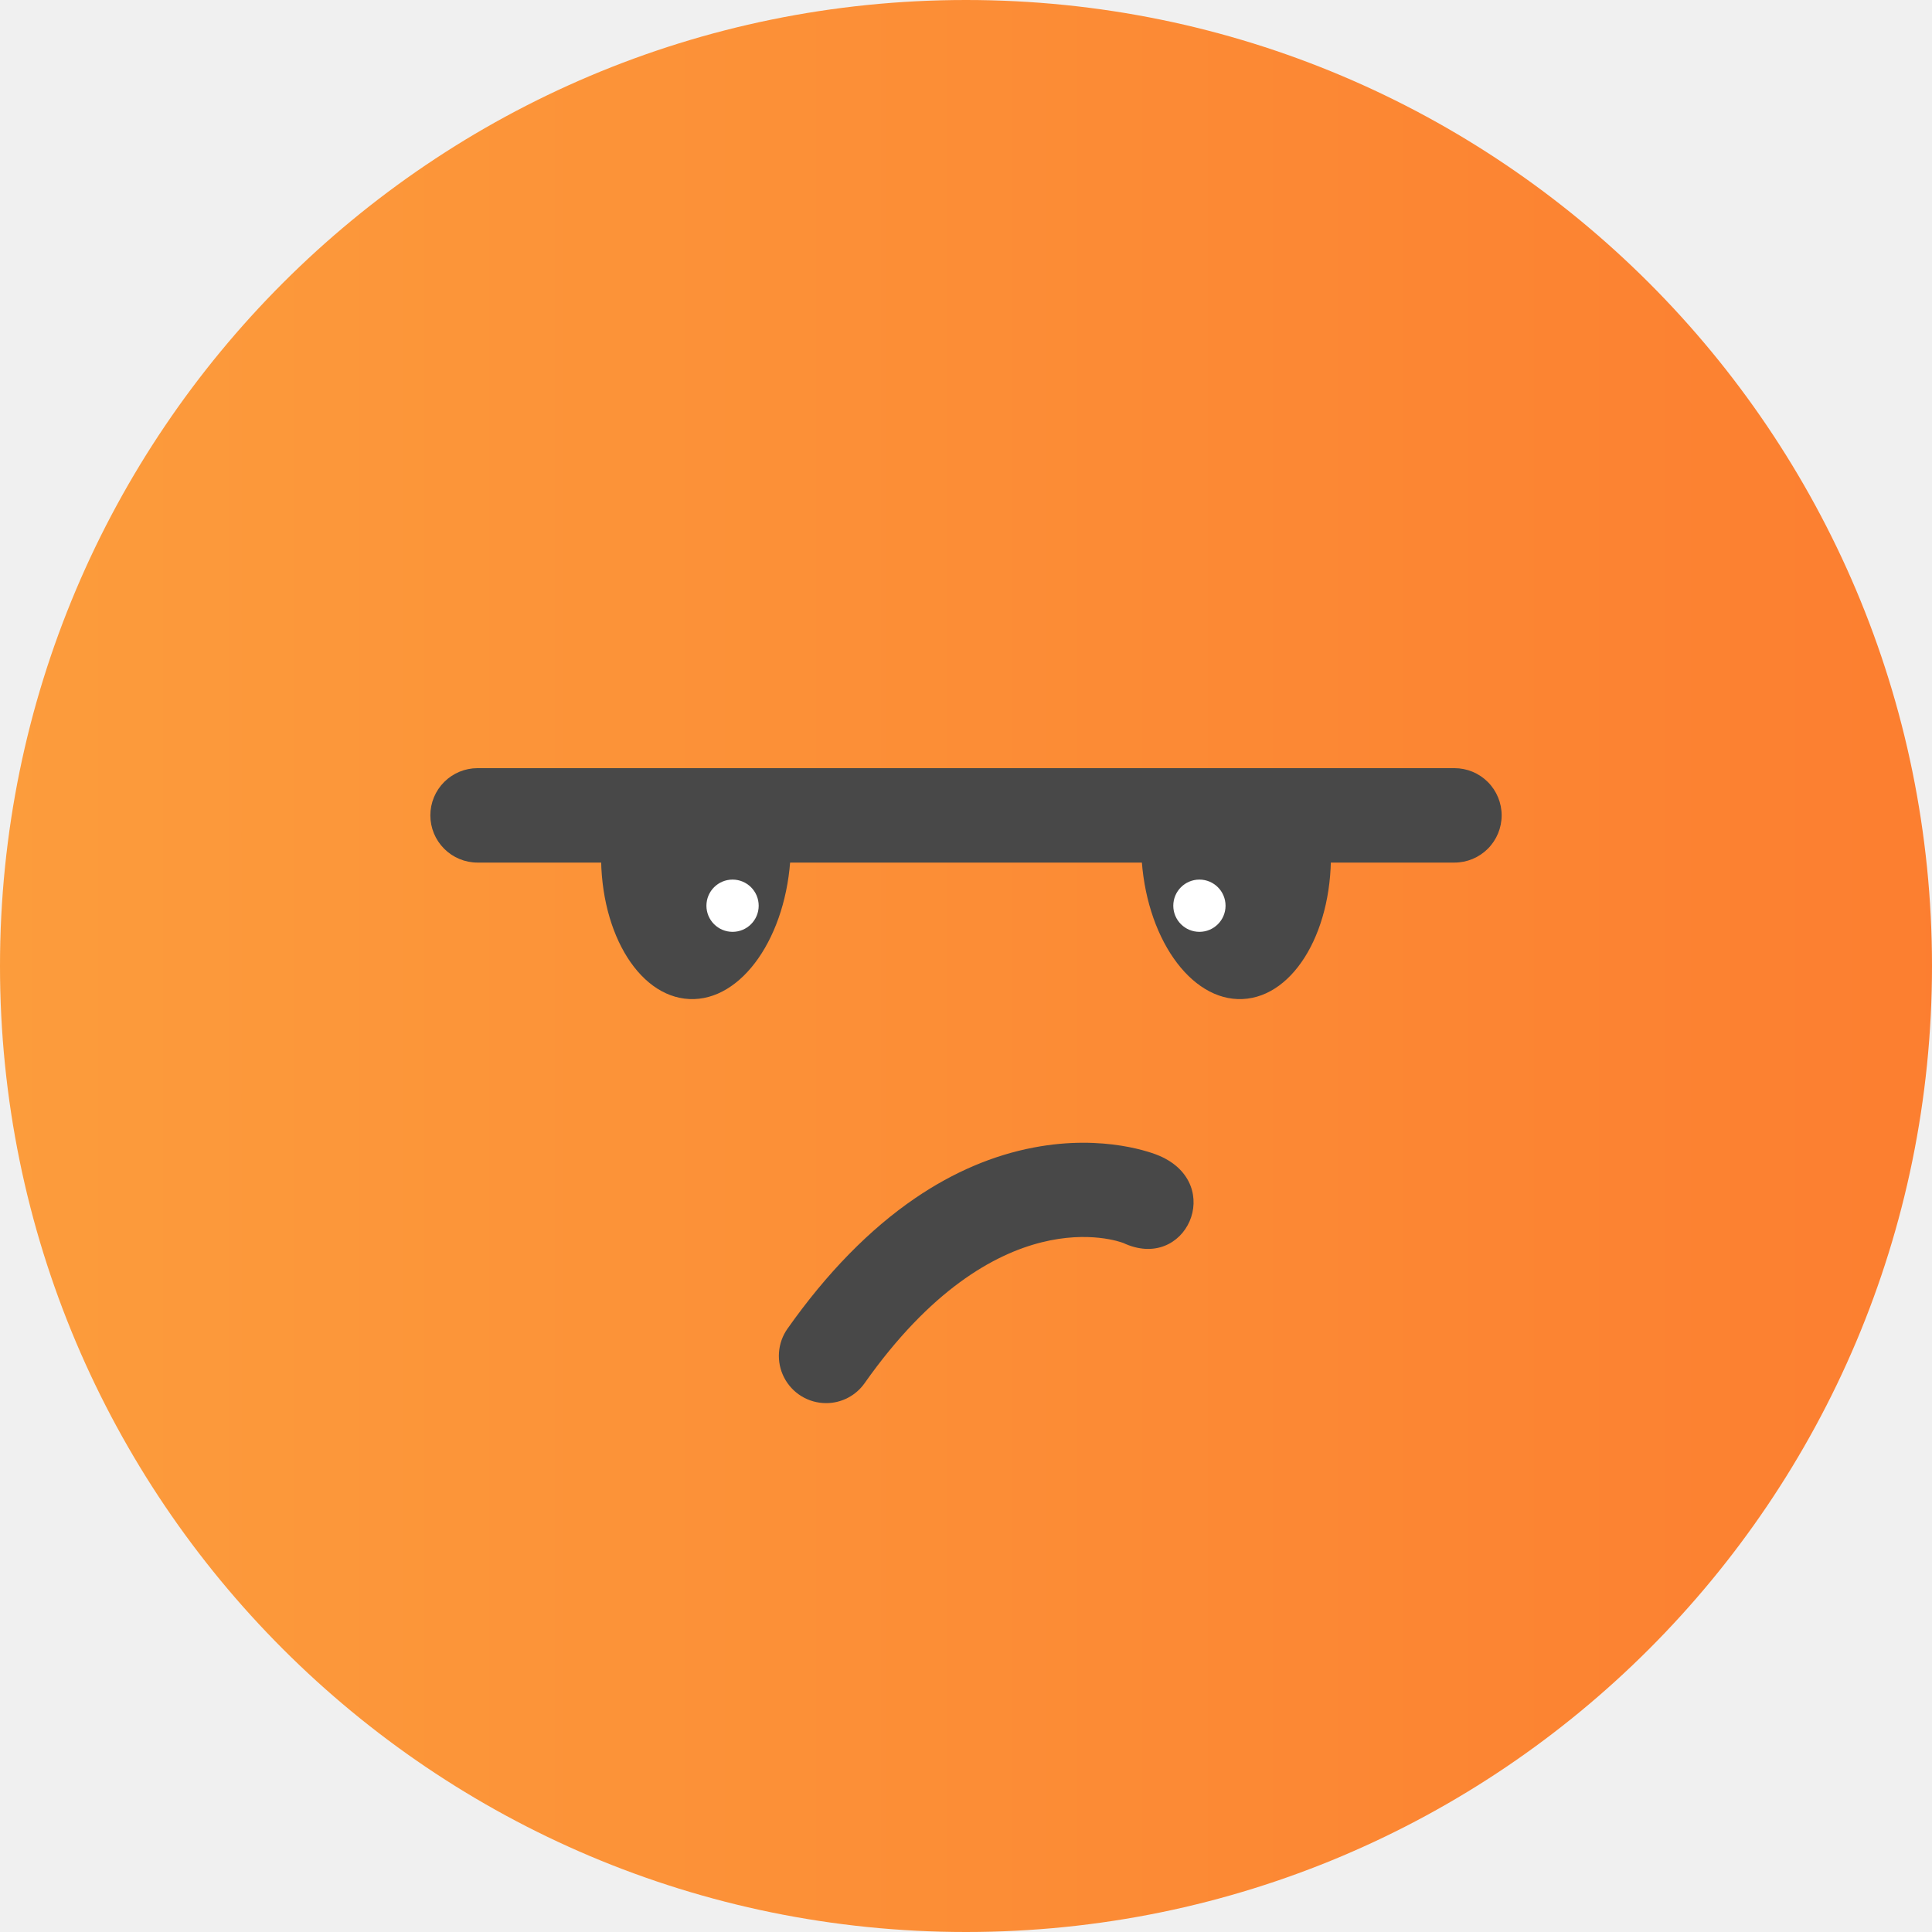
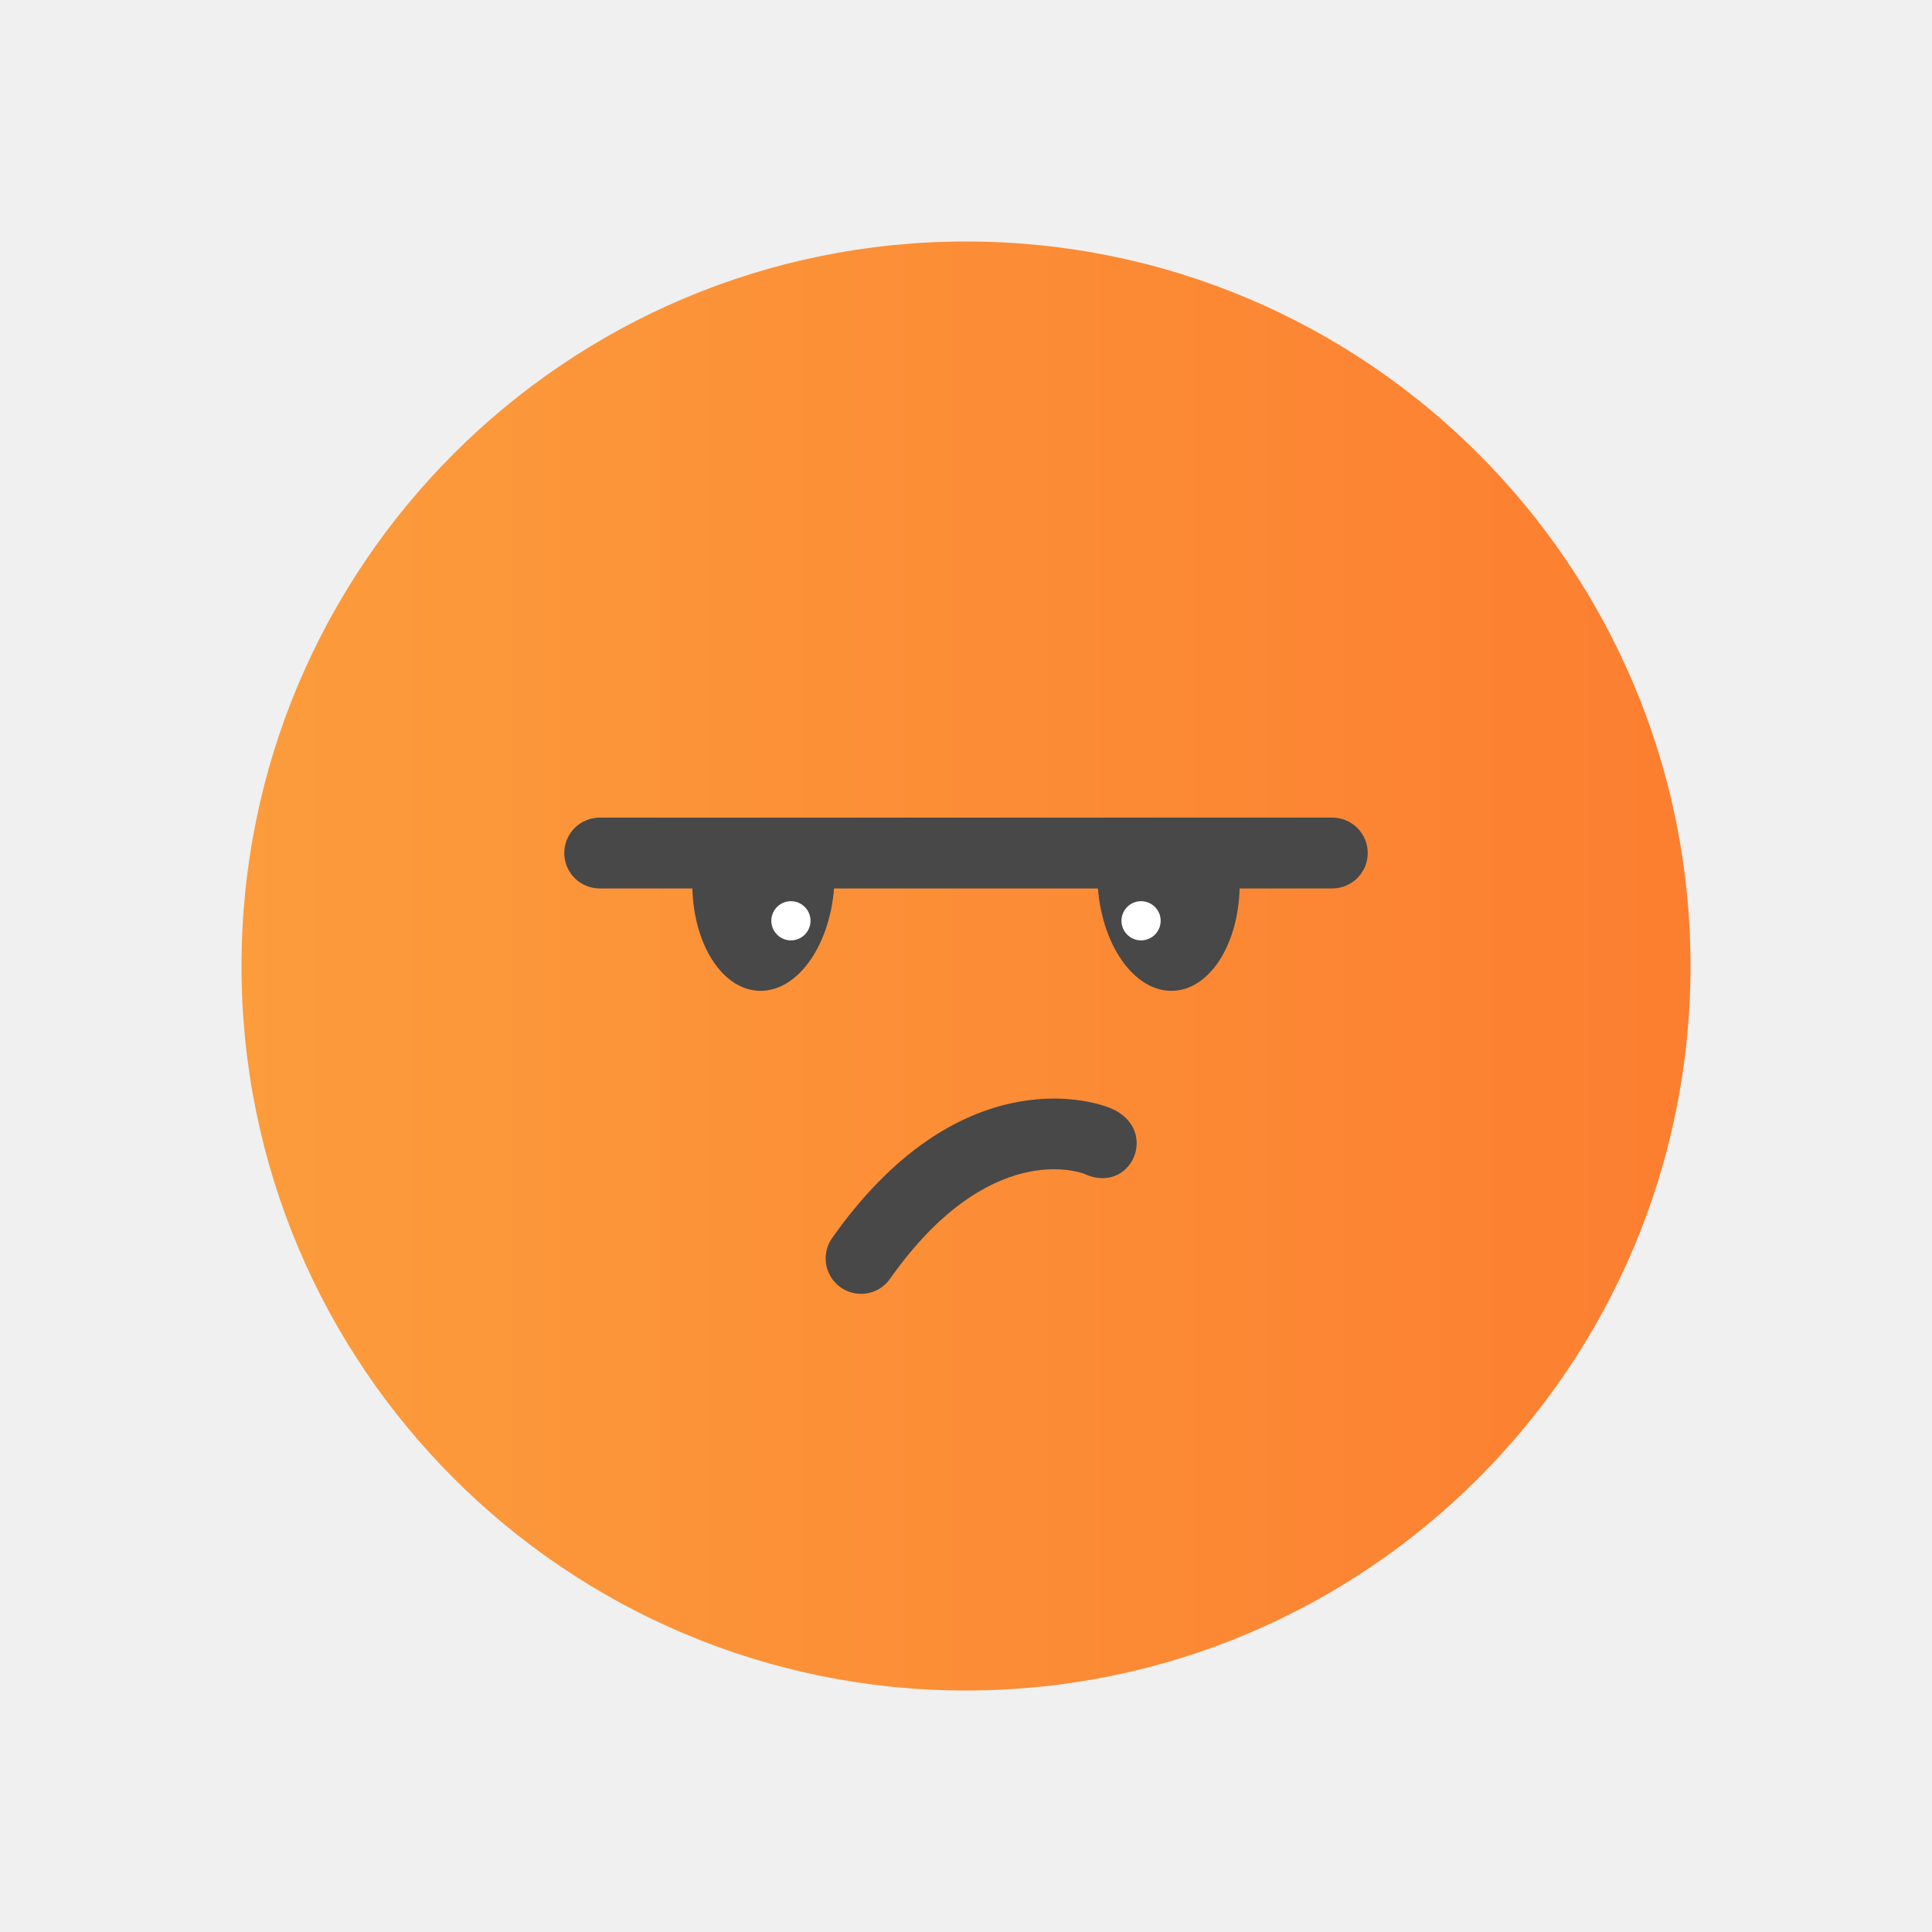
- <svg xmlns="http://www.w3.org/2000/svg" width="150" height="150" viewBox="0 0 150 150" fill="none">
-   <g clip-path="url(#clip0_1_48)">
-     <path d="M75 150C116.421 150 150 116.421 150 75C150 33.579 116.421 0 75 0C33.579 0 0 33.579 0 75C0 116.421 33.579 150 75 150Z" fill="url(#paint0_linear_1_48)" fill-opacity="0.8" />
-     <path d="M61.386 66.298C61.105 72.702 57.598 77.749 53.528 77.566C49.459 77.383 46.404 72.067 46.685 65.663C46.966 59.259 50.473 64.16 54.543 64.331C58.612 64.502 61.668 59.895 61.386 66.298Z" fill="#484848" />
-     <path d="M56.876 72.348C57.996 72.348 58.904 71.44 58.904 70.32C58.904 69.199 57.996 68.291 56.876 68.291C55.755 68.291 54.847 69.199 54.847 70.32C54.847 71.44 55.755 72.348 56.876 72.348Z" fill="white" />
-     <path d="M88.614 66.298C88.895 72.702 92.402 77.749 96.472 77.566C100.541 77.383 103.597 72.067 103.315 65.663C103.034 59.259 99.527 64.16 95.457 64.331C91.388 64.502 88.333 59.895 88.614 66.298Z" fill="#484848" />
-     <path d="M93.123 72.348C94.243 72.348 95.151 71.44 95.151 70.32C95.151 69.199 94.243 68.291 93.123 68.291C92.002 68.291 91.094 69.199 91.094 70.32C91.094 71.44 92.002 72.348 93.123 72.348Z" fill="white" />
-     <path d="M112.921 66.971H37.078C36.106 66.971 35.173 66.585 34.486 65.897C33.798 65.21 33.412 64.277 33.412 63.305C33.412 62.333 33.798 61.4 34.486 60.713C35.173 60.025 36.106 59.639 37.078 59.639H112.921C113.894 59.639 114.826 60.025 115.514 60.713C116.201 61.4 116.588 62.333 116.588 63.305C116.588 64.277 116.201 65.21 115.514 65.897C114.826 66.585 113.894 66.971 112.921 66.971Z" fill="#484848" />
-     <path d="M64.136 108.938C63.464 108.938 62.805 108.753 62.231 108.404C61.657 108.055 61.191 107.554 60.882 106.958C60.572 106.361 60.433 105.691 60.479 105.021C60.525 104.351 60.754 103.706 61.142 103.157C64.185 98.843 67.521 95.434 71.053 93.026C74.01 91.01 77.102 89.69 80.267 89.091C85.779 88.04 89.604 89.555 90.02 89.739C95.153 91.951 92.073 98.831 87.172 96.485L87.221 96.509C86.818 96.35 77.347 92.904 67.13 107.386C66.793 107.867 66.345 108.259 65.823 108.529C65.302 108.8 64.723 108.94 64.136 108.938Z" fill="#484848" />
+ <svg xmlns="http://www.w3.org/2000/svg" width="200" height="200" viewBox="0 0 200 200" fill="none">
+   <g clip-path="url(#clip0_17_60)">
+     <path d="M100 175C141.421 175 175 141.421 175 100C175 58.579 141.421 25 100 25C58.579 25 25 58.579 25 100C25 141.421 58.579 175 100 175Z" fill="url(#paint0_linear_17_60)" fill-opacity="0.8" />
+     <path d="M86.386 91.298C86.105 97.702 82.598 102.749 78.528 102.566C74.459 102.383 71.404 97.067 71.685 90.663C71.966 84.259 75.473 89.16 79.543 89.331C83.612 89.502 86.668 84.894 86.386 91.298Z" fill="#484848" />
+     <path d="M81.876 97.348C82.996 97.348 83.904 96.44 83.904 95.32C83.904 94.199 82.996 93.291 81.876 93.291C80.755 93.291 79.847 94.199 79.847 95.32C79.847 96.44 80.755 97.348 81.876 97.348Z" fill="white" />
+     <path d="M113.614 91.298C113.895 97.702 117.402 102.749 121.472 102.566C125.541 102.383 128.597 97.067 128.315 90.663C128.034 84.259 124.527 89.16 120.457 89.331C116.388 89.502 113.333 84.894 113.614 91.298Z" fill="#484848" />
+     <path d="M118.123 97.348C119.243 97.348 120.151 96.44 120.151 95.32C120.151 94.199 119.243 93.291 118.123 93.291C117.002 93.291 116.094 94.199 116.094 95.32C116.094 96.44 117.002 97.348 118.123 97.348Z" fill="white" />
+     <path d="M137.921 91.971H62.078C61.106 91.971 60.173 91.585 59.486 90.897C58.798 90.21 58.412 89.277 58.412 88.305C58.412 87.333 58.798 86.4 59.486 85.713C60.173 85.025 61.106 84.639 62.078 84.639H137.921C138.894 84.639 139.826 85.025 140.514 85.713C141.201 86.4 141.588 87.333 141.588 88.305C141.588 89.277 141.201 90.21 140.514 90.897C139.826 91.585 138.894 91.971 137.921 91.971Z" fill="#484848" />
+     <path d="M89.136 133.938C88.464 133.938 87.805 133.753 87.231 133.404C86.657 133.055 86.191 132.554 85.882 131.958C85.573 131.361 85.433 130.691 85.479 130.021C85.525 129.351 85.754 128.706 86.142 128.157C89.185 123.843 92.521 120.434 96.053 118.026C99.01 116.01 102.102 114.69 105.268 114.091C110.779 113.04 114.604 114.555 115.02 114.739C120.153 116.951 117.073 123.831 112.172 121.485L112.221 121.509C111.818 121.35 102.347 117.904 92.13 132.386C91.793 132.867 91.345 133.259 90.823 133.529C90.302 133.8 89.723 133.94 89.136 133.938Z" fill="#484848" />
  </g>
  <defs>
-     <linearGradient id="paint0_linear_1_48" x1="0" y1="75" x2="150" y2="75" gradientUnits="userSpaceOnUse">
+     <linearGradient id="paint0_linear_17_60" x1="25" y1="100" x2="175" y2="100" gradientUnits="userSpaceOnUse">
      <stop stop-color="#FF870F" />
      <stop offset="1" stop-color="#FF6200" />
    </linearGradient>
-     <clipPath id="clip0_1_48">
-       <rect width="150" height="150" fill="white" />
+     <clipPath id="clip0_17_60">
+       <rect width="150" height="150" fill="white" transform="translate(25 25)" />
    </clipPath>
  </defs>
</svg>
